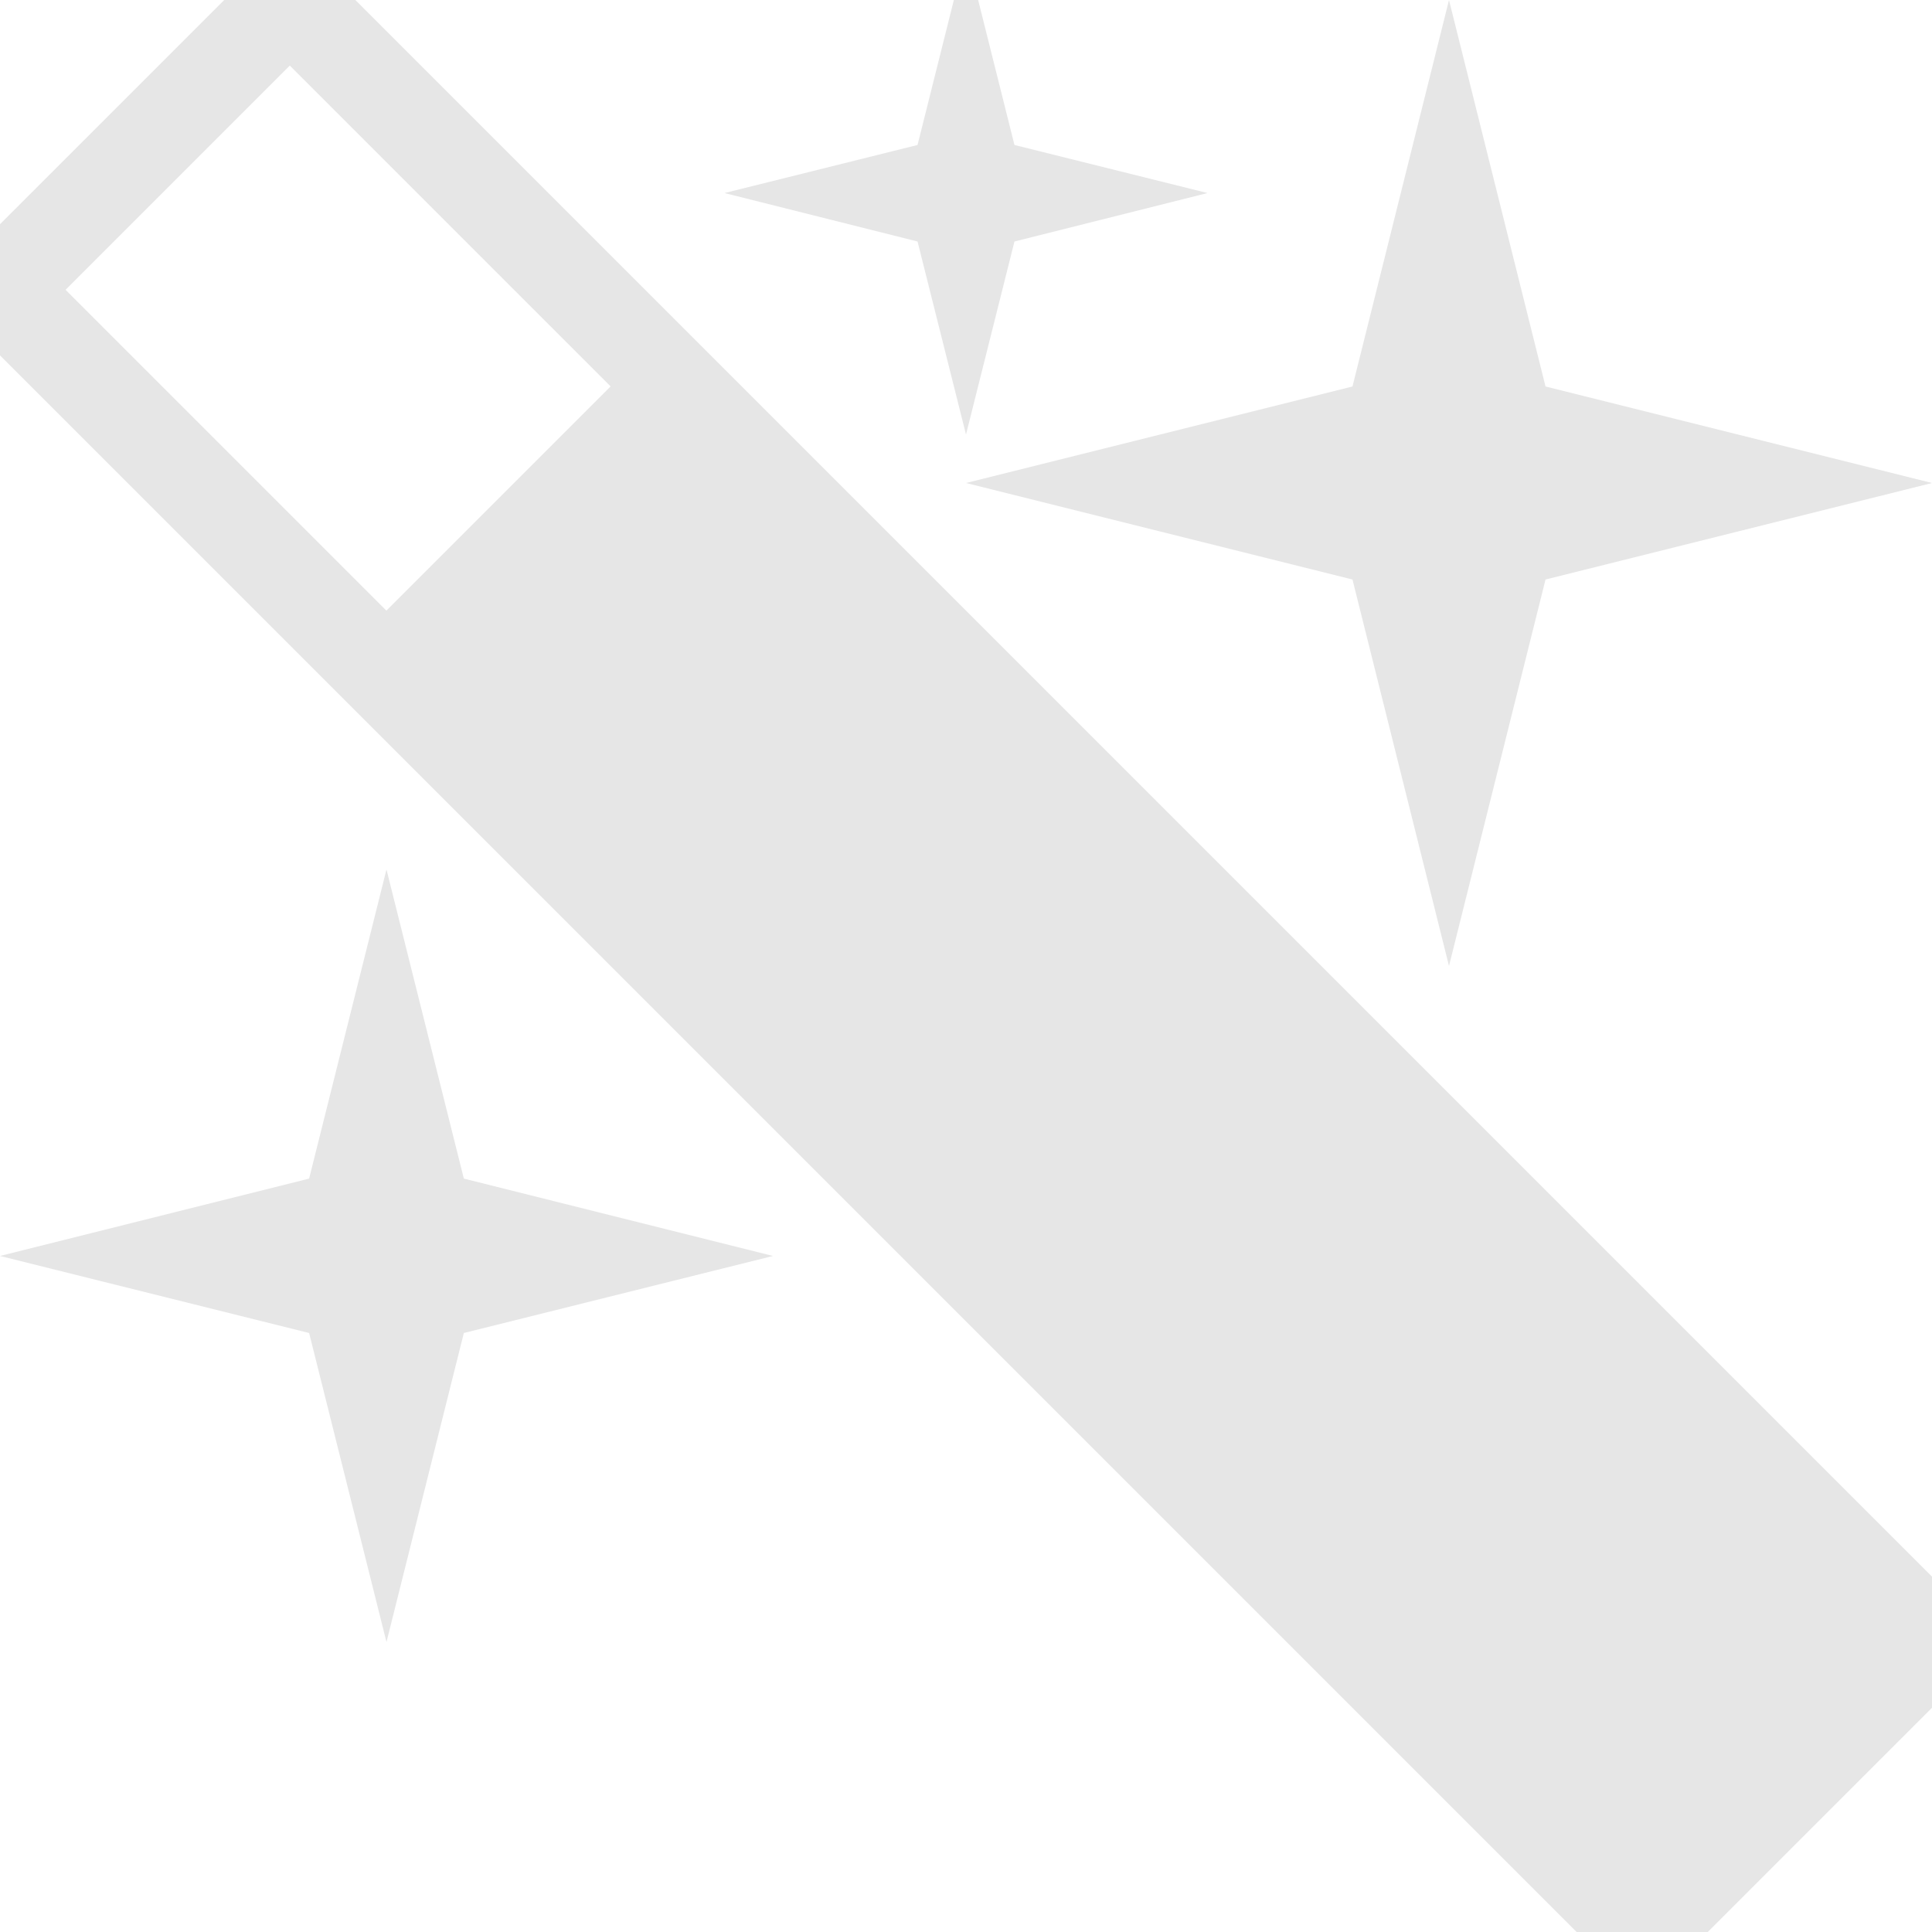
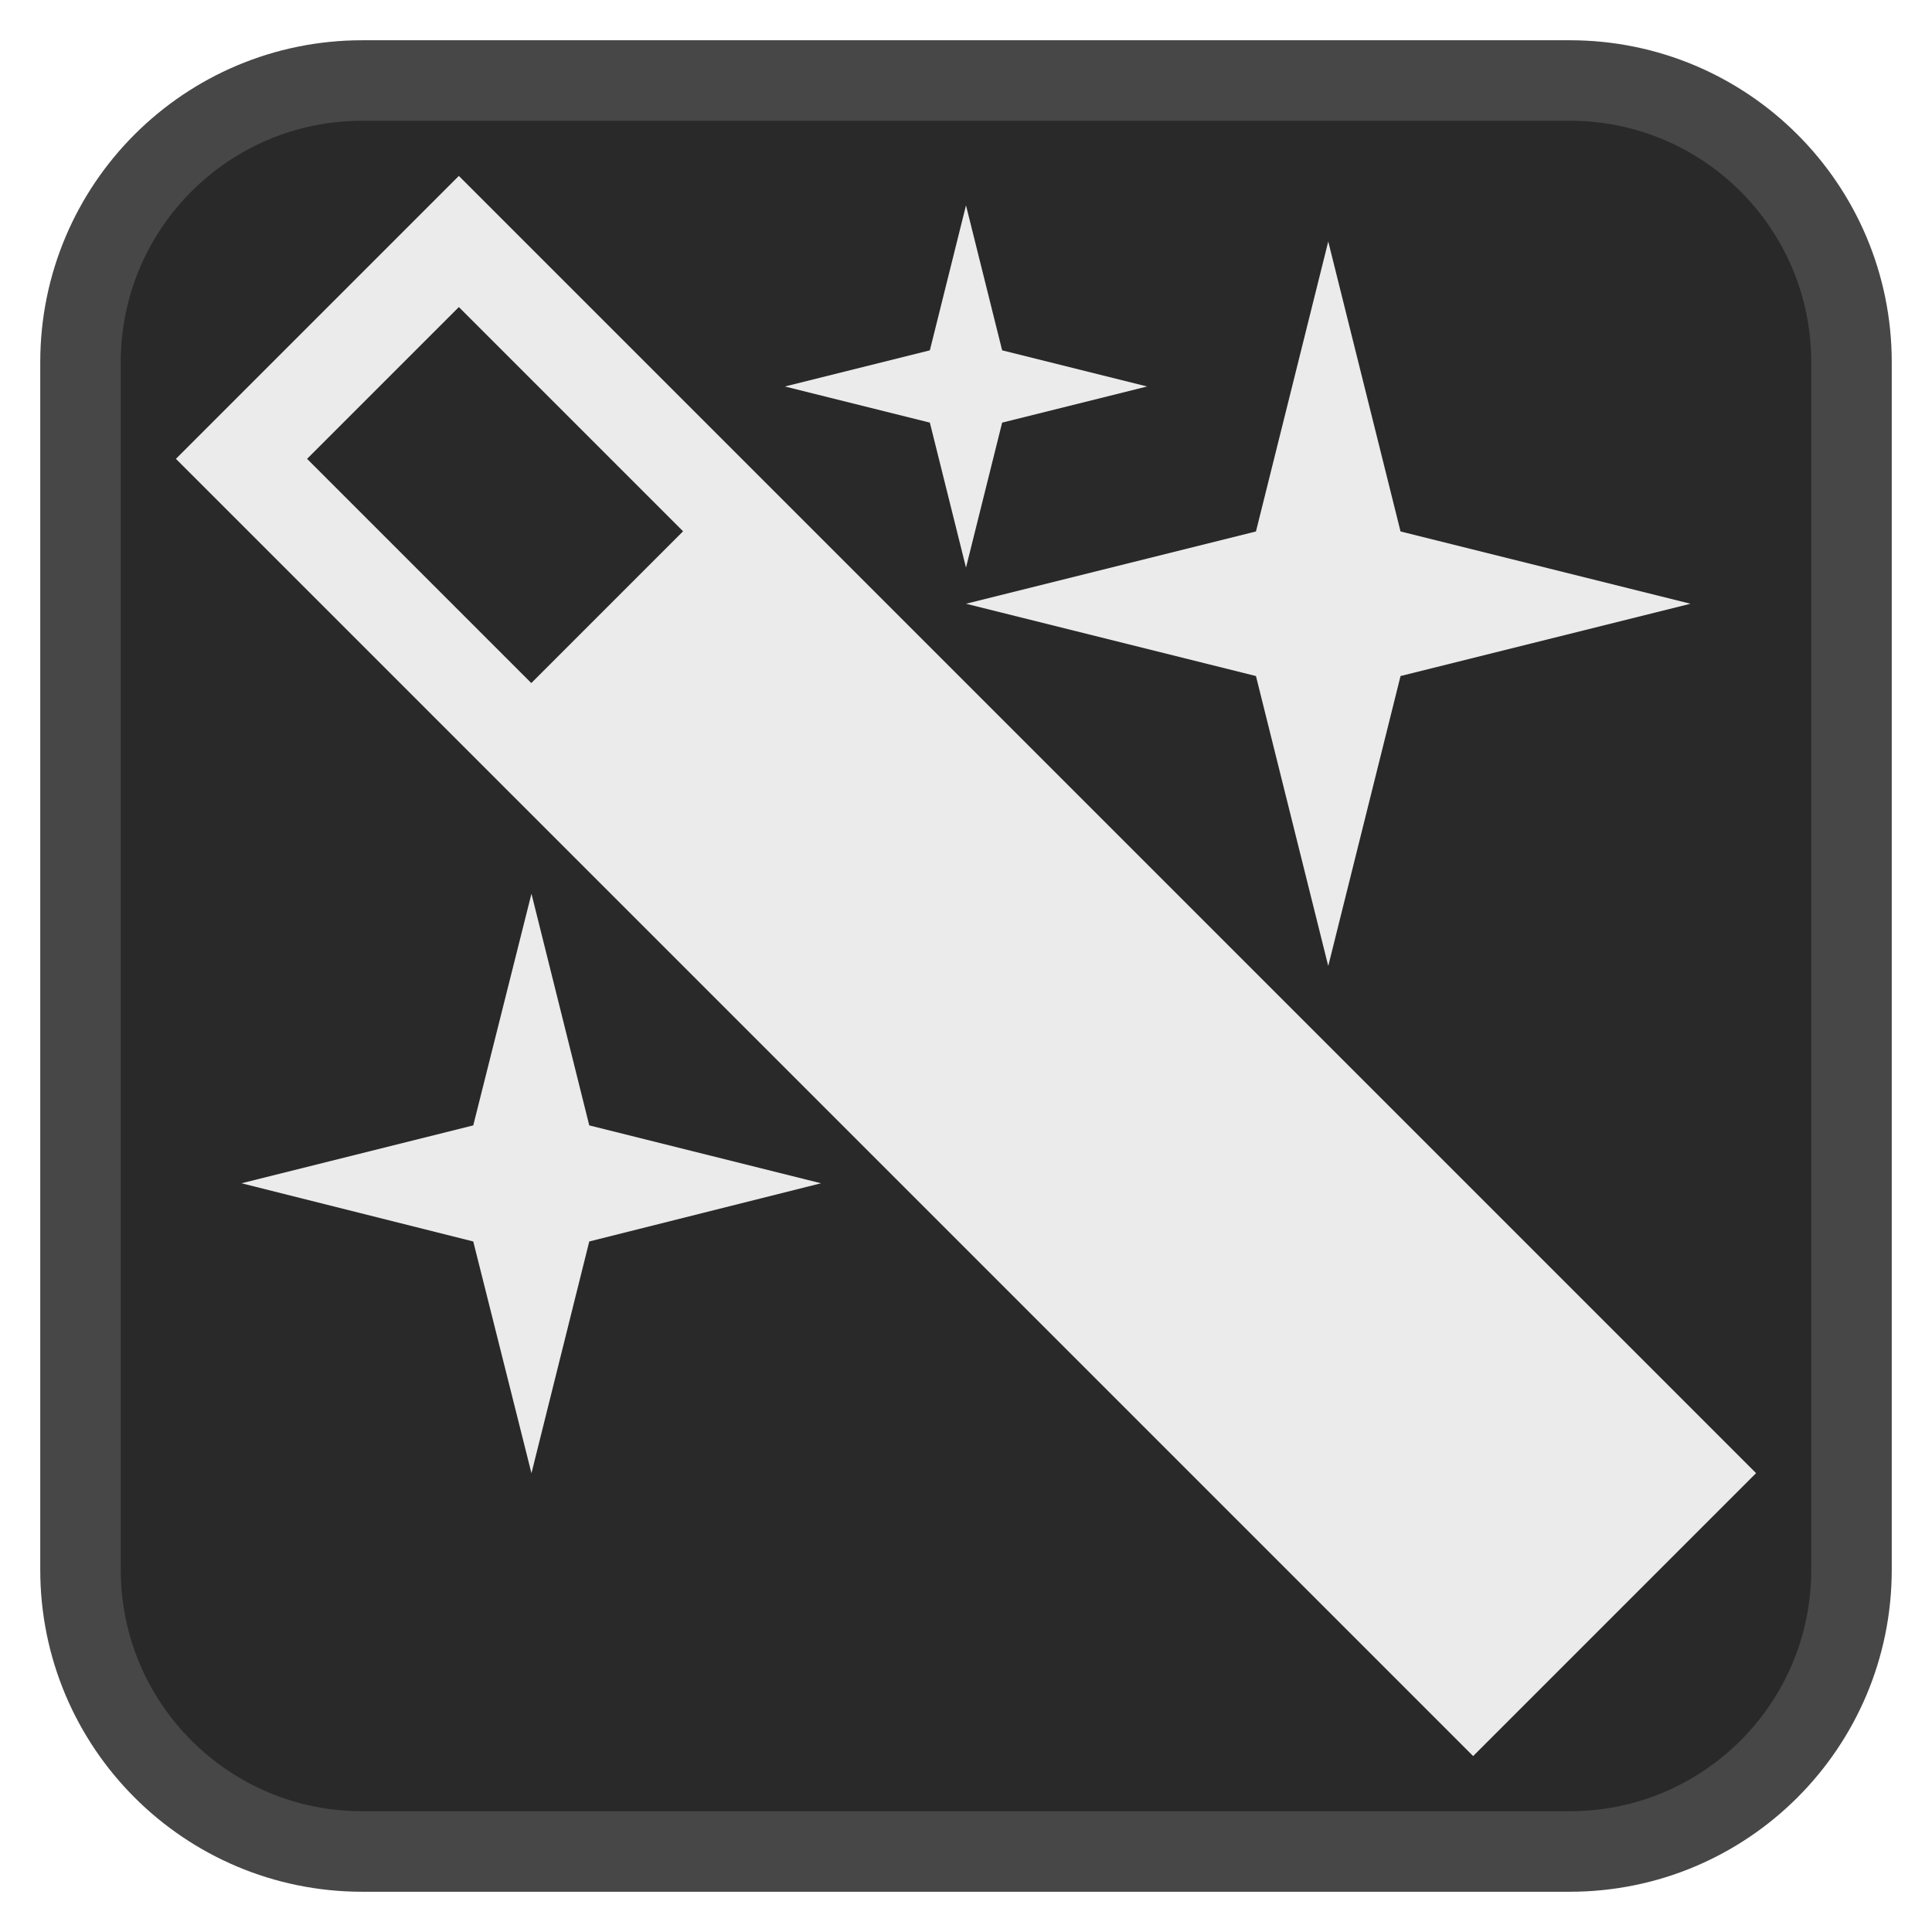
<svg xmlns="http://www.w3.org/2000/svg" width="24" height="24" viewBox="0 0 24 24">
-   <path fill-rule="nonzero" fill="rgb(90%, 90%, 90%)" fill-opacity="1" d="M 24 20.398 L 20.398 24 L 4.801 8.398 L 8.398 4.801 Z M 24 20.398 " />
-   <path fill="none" stroke-width="0.048" stroke-linecap="round" stroke-linejoin="miter" stroke="rgb(90%, 90%, 90%)" stroke-opacity="1" stroke-miterlimit="10" d="M 1 0.85 L 0.85 1 L 0.2 0.35 L 0.35 0.2 Z M 1 0.85 L 0.15 0 L 0 0.15 L 0.2 0.35 " transform="matrix(24, 0, 0, 24, 0, 0)" />
-   <path fill-rule="nonzero" fill="rgb(90%, 90%, 90%)" fill-opacity="1" d="M 12 -0.602 L 12.602 1.801 L 15 2.398 L 12.602 3 L 12 5.398 L 11.398 3 L 9 2.398 L 11.398 1.801 Z M 12 -0.602 " />
-   <path fill-rule="nonzero" fill="rgb(90%, 90%, 90%)" fill-opacity="1" d="M 4.801 10.801 L 5.762 14.641 L 9.602 15.602 L 5.762 16.559 L 4.801 20.398 L 3.84 16.559 L 0 15.602 L 3.84 14.641 Z M 4.801 10.801 " />
-   <path fill-rule="nonzero" fill="rgb(90%, 90%, 90%)" fill-opacity="1" d="M 18 0 L 19.199 4.801 L 24 6 L 19.199 7.199 L 18 12 L 16.801 7.199 L 12 6 L 16.801 4.801 Z M 18 0 " />
+   <path fill-rule="nonzero" fill="rgb(16%, 16%, 16%)" fill-opacity="1" stroke-width="1" stroke-linecap="butt" stroke-linejoin="miter" stroke="rgb(28%, 28%, 28%)" stroke-opacity="1" stroke-miterlimit="10" d="M 19.5 1 C 21.434 1 23 2.566 23 4.5 L 23 19.5 C 23 21.434 21.434 23 19.5 23 L 4.5 23 C 2.566 23 1 21.434 1 19.5 L 1 4.5 C 1 2.566 2.566 1 4.5 1 Z M 19.5 1 " />
+   <path fill-rule="nonzero" fill="rgb(92%, 92%, 92%)" fill-opacity="1" d="M 21 18.301 L 18.301 21 L 6.602 9.301 L 9.301 6.602 Z M 21 18.301 " />
+   <path fill="none" stroke-width="0.064" stroke-linecap="round" stroke-linejoin="miter" stroke="rgb(92%, 92%, 92%)" stroke-opacity="1" stroke-miterlimit="10" d="M 1 0.85 L 0.85 1 L 0.2 0.35 L 0.35 0.2 Z M 1 0.85 L 0.15 0 L 0 0.15 L 0.2 0.35 " transform="matrix(18, 0, 0, 18, 3, 3)" />
+   <path fill-rule="nonzero" fill="rgb(92%, 92%, 92%)" fill-opacity="1" d="M 12 2.551 L 12.449 4.352 L 14.25 4.801 L 12.449 5.25 L 12 7.051 L 11.551 5.25 L 9.75 4.801 L 11.551 4.352 Z M 12 2.551 " />
+   <path fill-rule="nonzero" fill="rgb(92%, 92%, 92%)" fill-opacity="1" d="M 6.602 11.102 L 7.32 13.98 L 10.199 14.699 L 7.32 15.422 L 6.602 18.301 L 5.879 15.422 L 3 14.699 L 5.879 13.98 Z M 6.602 11.102 " />
+   <path fill-rule="nonzero" fill="rgb(92%, 92%, 92%)" fill-opacity="1" d="M 16.5 3 L 17.398 6.602 L 21 7.5 L 17.398 8.398 L 16.5 12 L 15.602 8.398 L 12 7.5 L 15.602 6.602 Z M 16.5 3 " />
</svg>
